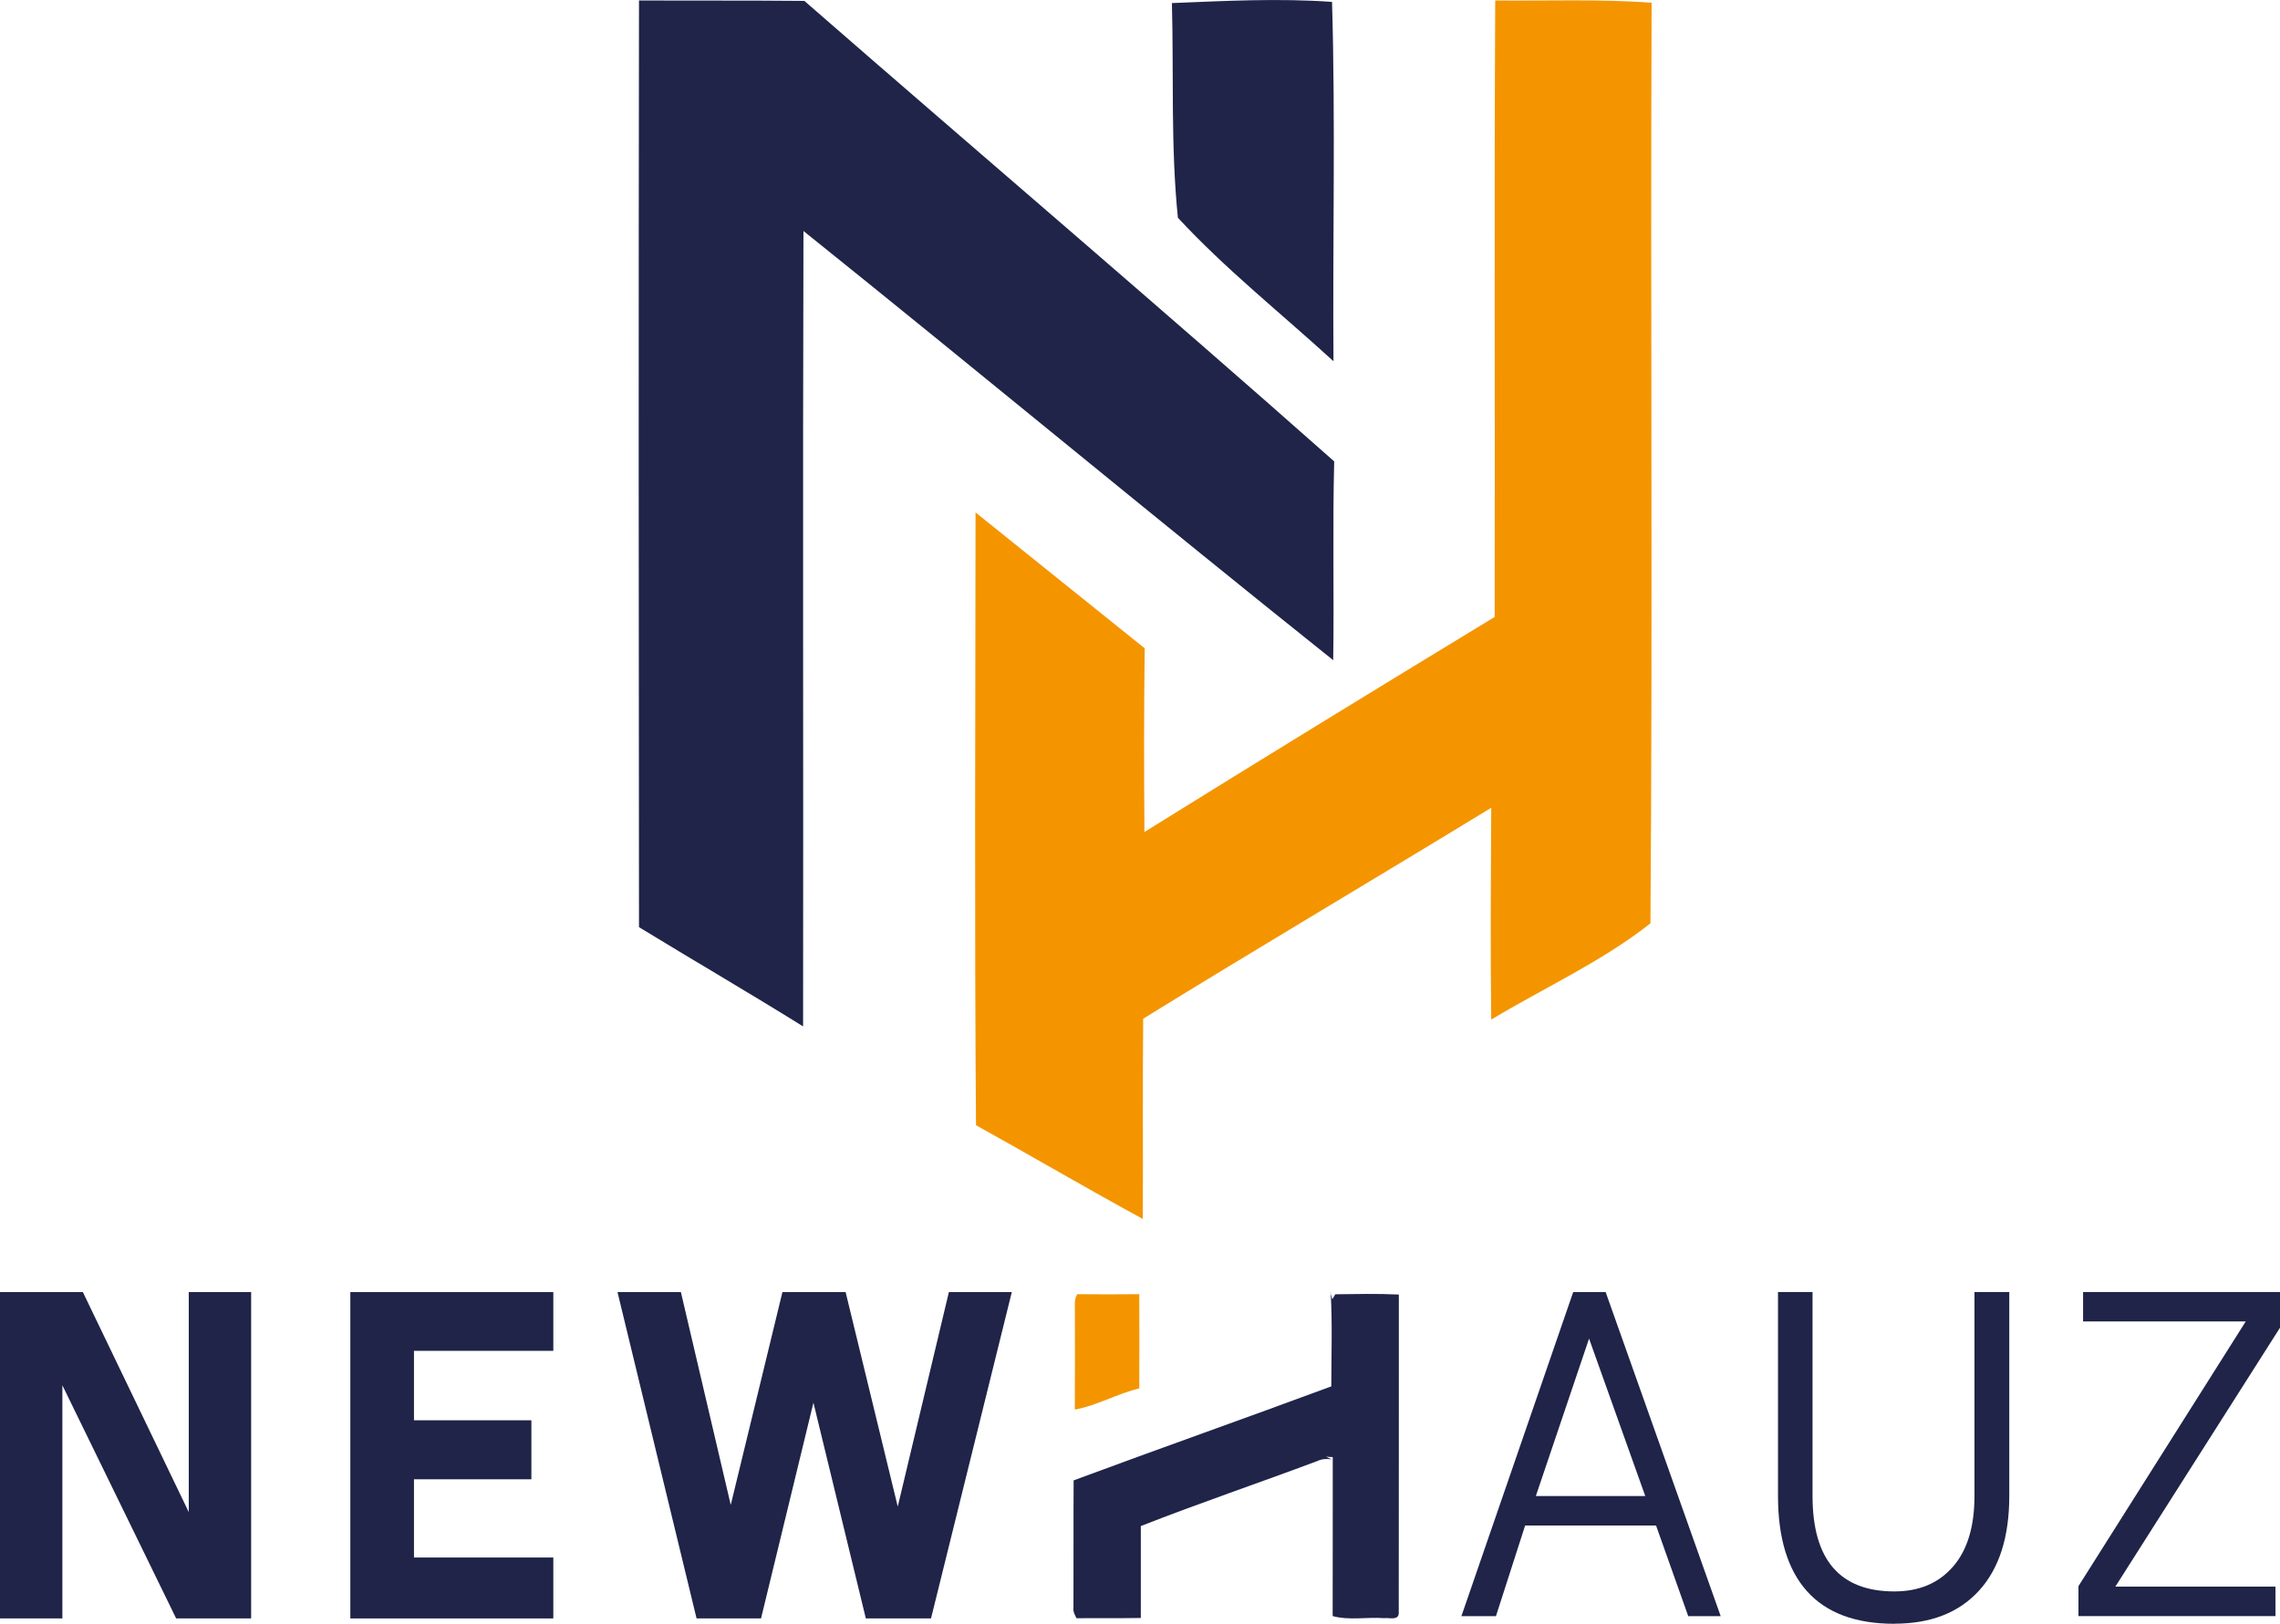
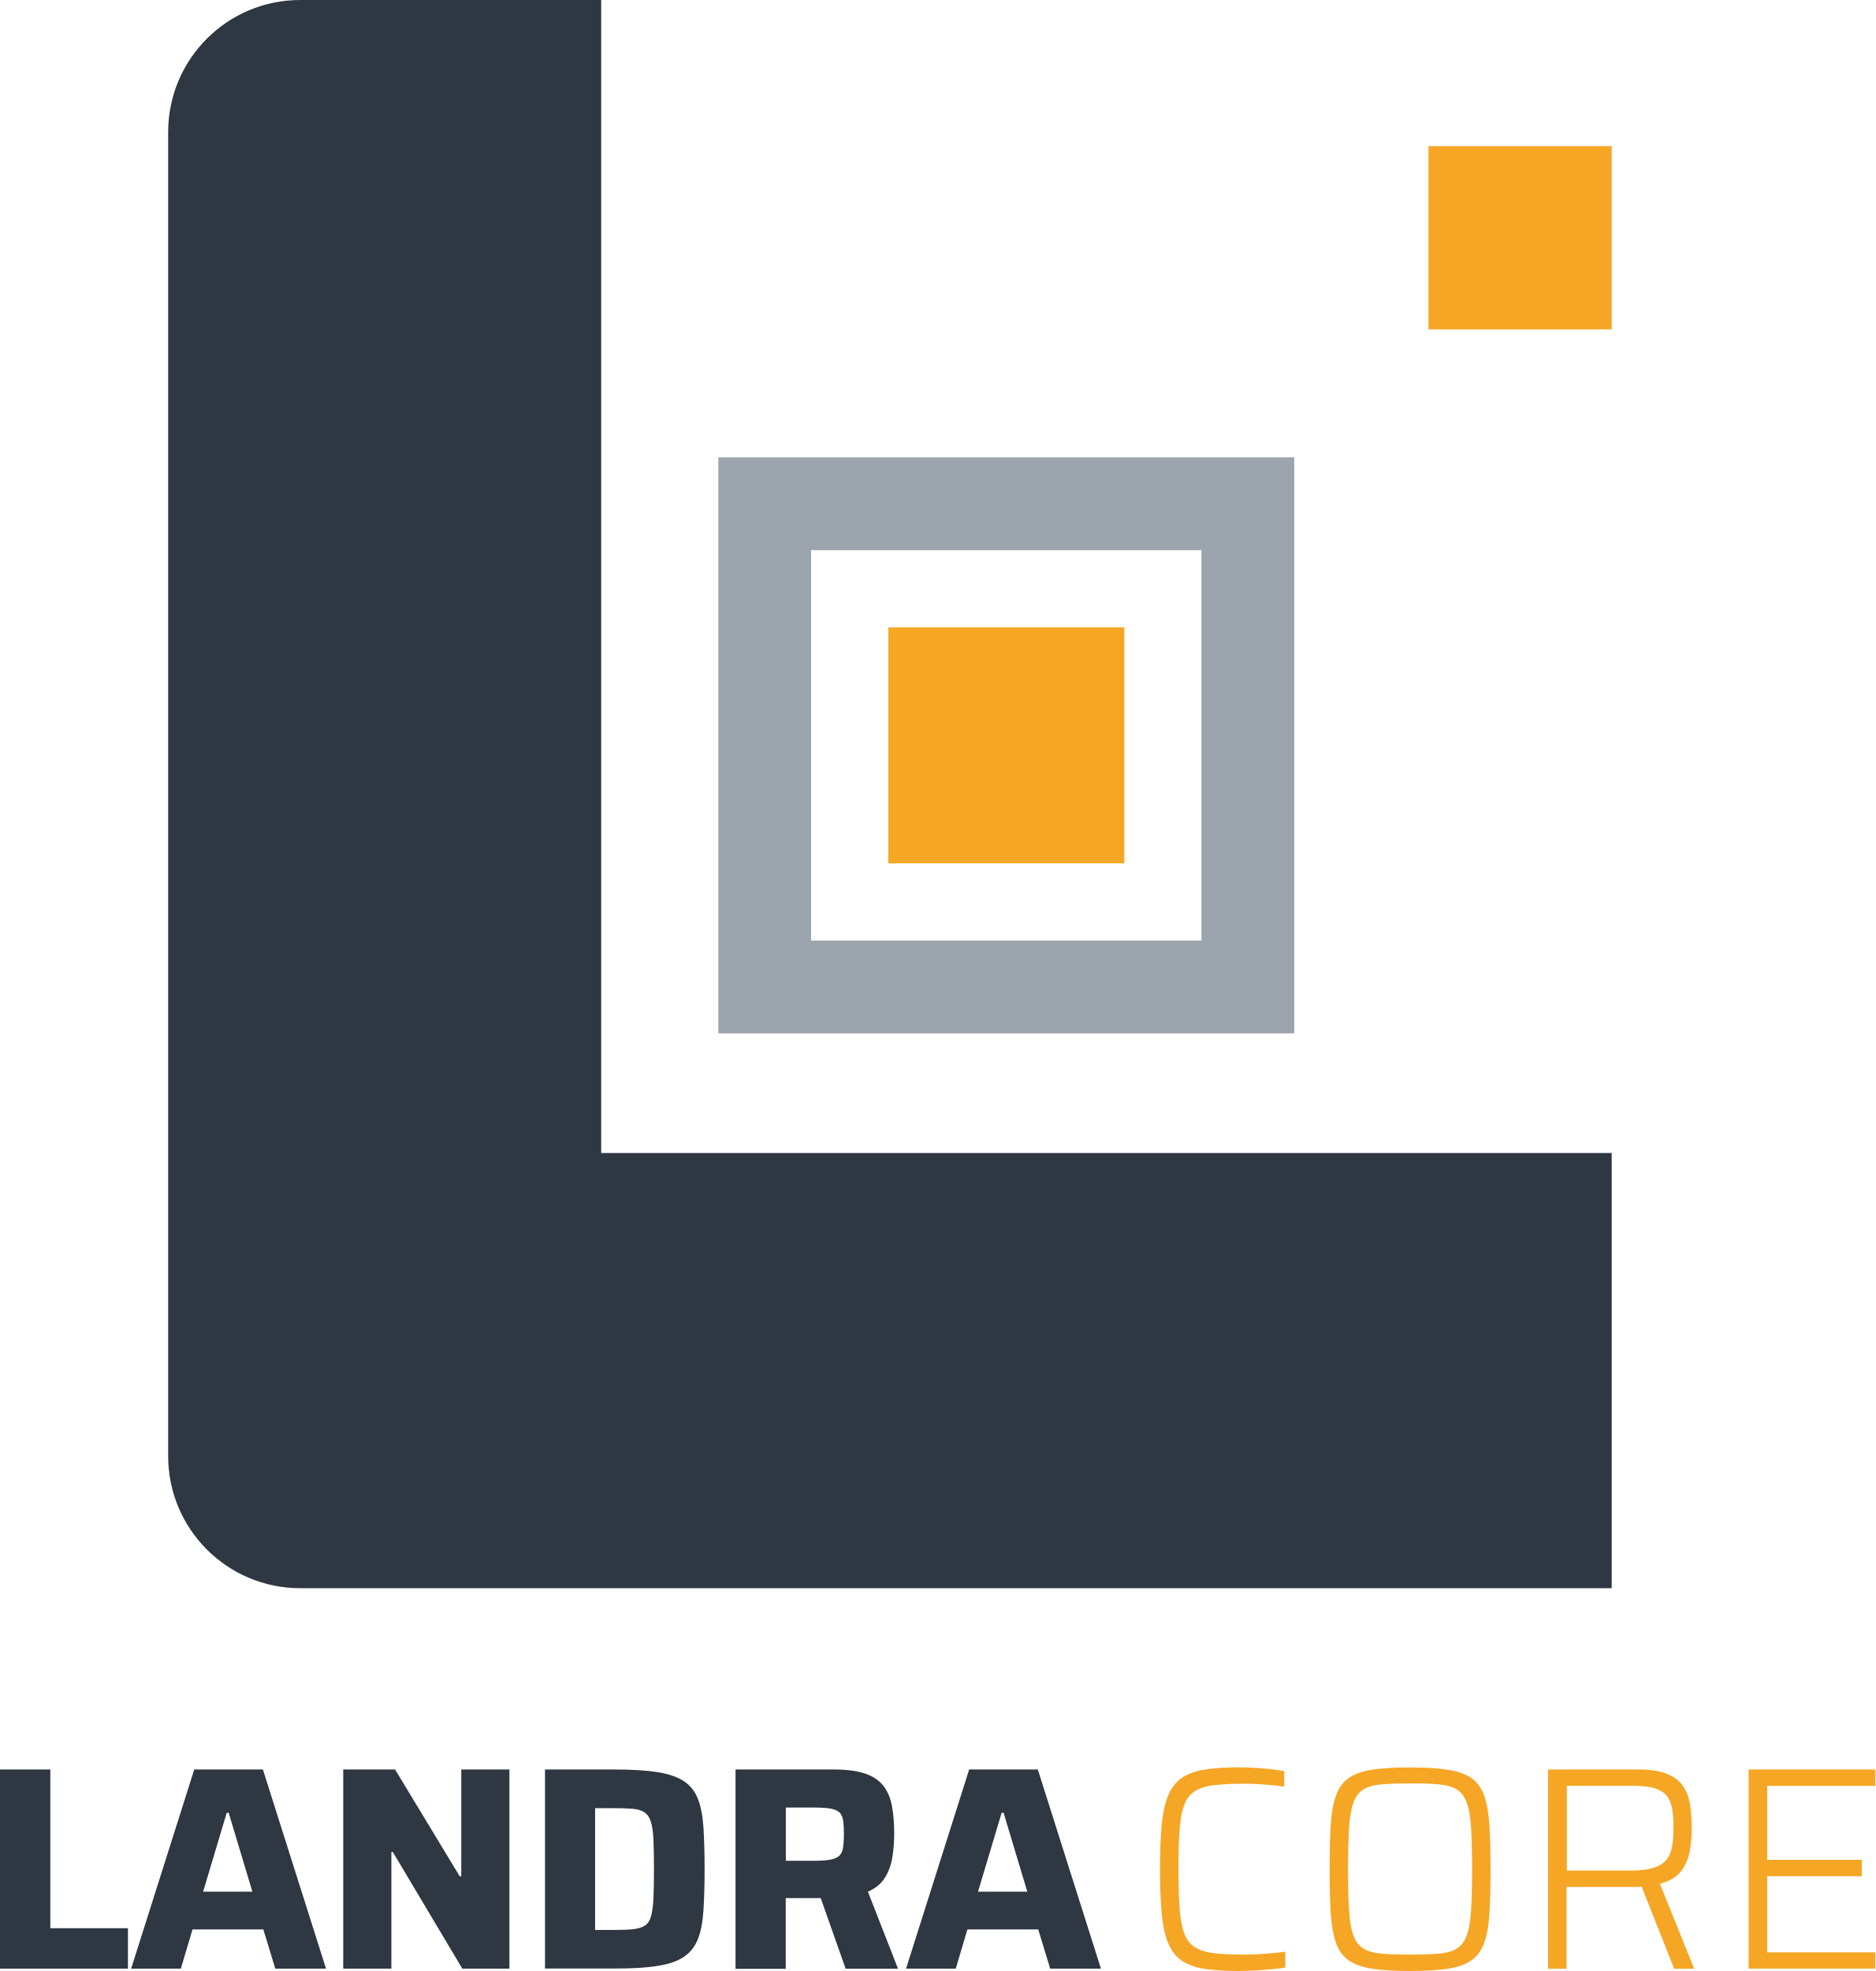
- <svg xmlns="http://www.w3.org/2000/svg" id="Capa_1" data-name="Capa 1" viewBox="0 0 251.48 179.13">
+ <svg xmlns="http://www.w3.org/2000/svg" id="Capa_2" data-name="Capa 2" viewBox="0 0 181.89 191.13">
  <defs>
    <style>
      .cls-1 {
-         fill: #1f2448;
+         fill: none;
+         stroke: #9ca4ad;
+         stroke-width: 9px;
      }

      .cls-2 {
-         fill: #f49500;
+         fill: #2e3742;
+       }
+ 
+       .cls-3 {
+         fill: #f6a625;
      }
    </style>
  </defs>
-   <path class="cls-1" d="M19.43,178.54l-12.55-25.72v25.72H0v-36h9.14l11.68,24.27v-24.27h6.88v36h-8.26Z" />
-   <path class="cls-1" d="M38.64,178.54v-36h22.39v6.48h-15.37v7.66h12.95v6.51h-12.95v8.63h15.37v6.72h-22.39Z" />
-   <path class="cls-1" d="M102.69,178.54h-7.19l-5.78-23.8-5.78,23.8h-7.11l-8.72-36h6.99l5.5,23.48,5.7-23.48h6.97l5.75,23.66,5.64-23.66h6.94l-8.91,36Z" />
-   <path class="cls-1" d="M186.21,178.29l-3.55-10h-14.44l-3.22,10h-3.81l12.33-35.75h3.58l12.69,35.75h-3.58ZM169.4,165.04h12.07l-6.2-17.37-5.87,17.37Z" />
-   <path class="cls-1" d="M208.95,179.13c-4.29,0-7.5-1.2-9.65-3.6-2.13-2.39-3.19-5.89-3.19-10.5v-22.5h3.81v22.5c0,7.02,3,10.53,9.03,10.53,2.72,0,4.88-.91,6.46-2.73,1.58-1.81,2.37-4.41,2.37-7.8v-22.5h3.84v22.5c0,4.54-1.12,8.03-3.36,10.47-2.22,2.42-5.32,3.62-9.31,3.62Z" />
-   <path class="cls-1" d="M229.25,178.29v-3.31l18.45-29.2h-17.94v-3.25h21.72v3.94l-18.16,28.56h17.66v3.25h-21.72Z" />
-   <path class="cls-1" d="M146.74,142.54c.07.26.14.52.21.79.08-.14.25-.41.33-.55,2.33-.03,4.67-.08,7.01.03-.01,11.73.01,23.46-.01,35.19-.07.8-1.1.43-1.63.51-1.88-.14-3.84.27-5.66-.23.02-5.85,0-11.69.01-17.54-.19,0-.56-.03-.75-.04.21.1.42.2.63.29-.52-.07-1.06-.06-1.54.17-6.49,2.44-13.07,4.66-19.51,7.19,0,3.38.01,6.76,0,10.14-2.37.04-4.73,0-7.09.03-.2-.37-.4-.76-.34-1.19.02-4.67-.01-9.34.02-14.02,9.45-3.51,18.96-6.86,28.42-10.37,0-3.47.13-6.94-.07-10.4Z" />
-   <path class="cls-2" d="M118.81,142.77c2.28.03,4.57.02,6.85,0,.01,3.47.02,6.93,0,10.4-2.43.56-4.65,1.89-7.11,2.33.03-3.61.01-7.22.01-10.83.01-.64-.1-1.32.25-1.89Z" />
-   <path class="cls-1" d="M129.26.34c5.88-.24,11.79-.55,17.66-.13.39,13.2.06,26.43.16,39.64-5.73-5.25-11.92-10.16-17.16-15.83-.8-7.85-.45-15.79-.66-23.68Z" />
-   <path class="cls-1" d="M70.49.05c6.07.03,12.15-.01,18.23.05,19.45,16.96,39.12,33.68,58.44,50.8-.19,7.3,0,14.62-.11,21.93-19.59-15.64-38.88-31.66-58.43-47.35-.09,29.25,0,58.5-.04,87.75-5.99-3.73-12.08-7.27-18.1-10.95-.04-34.08-.05-68.15,0-102.23Z" />
-   <path class="cls-2" d="M164.91.05c5.75.06,11.51-.17,17.26.25-.14,33.85.13,67.71-.13,101.56-5.34,4.22-11.72,7.1-17.56,10.62-.1-7.79-.04-15.58,0-23.37-12.77,7.8-25.65,15.41-38.39,23.27-.07,7.36,0,14.72-.04,22.09-6.18-3.36-12.25-6.93-18.4-10.34-.17-22.53-.07-45.07-.05-67.6,6.22,4.99,12.44,9.99,18.66,14.99-.09,6.75-.08,13.51-.03,20.26,12.84-7.98,25.72-15.88,38.63-23.72.05-22.67-.06-45.34.06-68.01Z" />
+   <g id="Capa_1-2" data-name="Capa 1">
+     <g>
+       <polygon class="cls-2" points="0 190.9 0 171.59 4.88 171.59 4.88 186.98 12.41 186.98 12.41 190.9 0 190.9" />
+       <path class="cls-2" d="M19.7,183.44h4.78s-2.3-7.65-2.3-7.65h-.19s-2.29,7.65-2.29,7.65ZM12.72,190.9l6.12-19.31h6.66s6.12,19.31,6.12,19.31h-4.92s-1.16-3.8-1.16-3.8h-6.87s-1.13,3.8-1.13,3.8h-4.82Z" />
+       <polygon class="cls-2" points="33.29 190.9 33.29 171.59 38.32 171.59 44.59 181.95 44.74 181.95 44.74 171.59 49.41 171.59 49.41 190.9 44.84 190.9 38.1 179.59 37.96 179.59 37.96 190.9 33.29 190.9" />
+       <path class="cls-2" d="M57.74,187.15h1.77c.75,0,1.37-.02,1.86-.07.49-.05.88-.16,1.16-.34.29-.18.49-.48.61-.9.12-.42.2-1,.24-1.74.03-.74.05-1.69.05-2.84s-.02-2.11-.05-2.86c-.03-.74-.12-1.32-.25-1.74-.13-.42-.34-.72-.62-.91-.28-.19-.67-.31-1.16-.35-.49-.04-1.1-.06-1.86-.06h-1.77s0,11.81,0,11.81ZM52.86,190.9v-19.31h6.76c1.71,0,3.11.09,4.19.26,1.08.18,1.94.48,2.56.9.62.43,1.07,1,1.34,1.74.28.73.45,1.65.52,2.76.07,1.11.11,2.44.11,3.99,0,1.56-.04,2.89-.11,3.99-.07,1.11-.24,2.03-.52,2.76s-.72,1.31-1.34,1.74c-.62.43-1.47.73-2.56.9-1.08.18-2.48.26-4.19.26h-6.76Z" />
+       <path class="cls-2" d="M76.23,180.44h2.78c.65,0,1.16-.04,1.54-.11.38-.07.67-.2.86-.38.19-.19.31-.45.36-.78.05-.34.08-.77.08-1.3s-.02-.97-.07-1.31c-.05-.34-.16-.6-.33-.78-.18-.18-.46-.31-.84-.39-.39-.07-.92-.11-1.6-.11h-2.79s0,5.15,0,5.15ZM71.34,190.9v-19.31h9.56c1.26,0,2.28.14,3.05.41.77.27,1.36.68,1.76,1.21.4.53.67,1.19.81,1.97.14.78.21,1.66.21,2.65,0,.73-.06,1.47-.17,2.21-.11.74-.35,1.41-.71,2.01s-.92,1.06-1.67,1.39l2.92,7.47h-5.08s-2.72-7.71-2.72-7.71l1.21.67c-.16.09-.32.14-.5.16-.18.02-.4.03-.67.03h-3.13s0,6.86,0,6.86h-4.88Z" />
+       <path class="cls-2" d="M94.86,183.44h4.78s-2.3-7.65-2.3-7.65h-.19s-2.29,7.65-2.29,7.65ZM87.88,190.9l6.12-19.31h6.66s6.12,19.31,6.12,19.31h-4.92s-1.16-3.8-1.16-3.8h-6.87s-1.13,3.8-1.13,3.8h-4.82Z" />
+       <path class="cls-3" d="M120.16,191.13c-1.31,0-2.42-.07-3.33-.21-.91-.14-1.64-.41-2.21-.79-.57-.39-1-.95-1.31-1.68-.31-.73-.52-1.68-.63-2.86-.11-1.18-.17-2.62-.17-4.34s.06-3.14.17-4.31c.11-1.17.32-2.12.63-2.85s.75-1.29,1.31-1.68c.57-.39,1.3-.67,2.21-.81.91-.15,2.02-.22,3.33-.22.5,0,1.02.02,1.56.05.53.03,1.05.07,1.55.13s.93.12,1.29.2v1.49c-.4-.06-.83-.11-1.3-.15-.46-.05-.92-.08-1.38-.1-.46-.02-.88-.03-1.26-.03-1.15,0-2.11.05-2.88.14-.77.09-1.38.29-1.85.58-.46.3-.81.74-1.03,1.34-.23.6-.38,1.4-.45,2.41-.08,1.01-.11,2.28-.11,3.81s.04,2.8.11,3.81c.08,1.01.23,1.82.45,2.42.23.6.57,1.05,1.03,1.34s1.08.49,1.85.58c.77.09,1.73.14,2.88.14.64,0,1.34-.03,2.09-.08.75-.06,1.4-.12,1.95-.2v1.54c-.39.06-.84.12-1.36.16-.52.05-1.06.08-1.6.12-.55.03-1.06.05-1.55.05Z" />
+       <path class="cls-3" d="M136.76,189.54c1.11,0,2.04-.03,2.77-.09.73-.06,1.31-.22,1.75-.49.44-.26.76-.69.98-1.28.22-.59.36-1.4.42-2.44.06-1.03.1-2.37.1-4,0-1.63-.03-2.97-.1-4-.06-1.03-.2-1.85-.42-2.44-.22-.59-.54-1.02-.98-1.28-.44-.26-1.02-.42-1.75-.49s-1.65-.09-2.77-.09-2.03.03-2.76.09-1.32.22-1.75.49c-.44.26-.76.69-.98,1.28-.21.59-.35,1.4-.42,2.44-.06,1.03-.1,2.37-.1,4s.03,2.97.1,4c.06,1.03.2,1.85.42,2.44.21.59.54,1.02.98,1.28.44.26,1.02.42,1.75.49.73.06,1.65.09,2.76.09ZM136.76,191.13c-1.48,0-2.7-.07-3.66-.22-.97-.15-1.73-.42-2.29-.81-.56-.39-.97-.96-1.23-1.69-.26-.74-.43-1.69-.51-2.85-.07-1.16-.11-2.6-.11-4.3s.04-3.14.11-4.3c.07-1.16.24-2.12.51-2.85.26-.74.67-1.3,1.23-1.69.56-.39,1.32-.67,2.29-.81.97-.15,2.19-.22,3.66-.22s2.7.07,3.66.22c.96.15,1.73.42,2.29.81.56.39.97.96,1.24,1.69.26.74.43,1.69.51,2.85.07,1.16.11,2.6.11,4.3s-.04,3.14-.11,4.3c-.07,1.16-.24,2.11-.51,2.85-.26.74-.68,1.3-1.24,1.69-.56.39-1.32.67-2.29.81-.96.15-2.19.22-3.66.22Z" />
+       <path class="cls-3" d="M151.95,181.39h6.16c.97,0,1.74-.09,2.31-.28s.98-.46,1.25-.82c.27-.36.44-.79.52-1.29.08-.5.12-1.07.12-1.72s-.03-1.23-.1-1.73c-.07-.5-.22-.93-.46-1.29-.24-.35-.63-.62-1.15-.81-.53-.18-1.25-.28-2.17-.28h-6.46s0,8.21,0,8.21ZM150.15,190.9v-19.31h8.74c1.21,0,2.16.15,2.86.45.7.3,1.22.72,1.55,1.25.33.53.55,1.14.64,1.83.09.68.14,1.41.14,2.17s-.06,1.45-.18,2.18c-.12.73-.4,1.38-.83,1.96-.43.57-1.12.99-2.07,1.25l3.32,8.23h-1.94s-3.29-8.3-3.29-8.3l.57.26c-.13.04-.3.07-.5.09-.2.02-.49.02-.85.02h-6.37s0,7.93,0,7.93h-1.8Z" />
+       <polygon class="cls-3" points="169.6 190.9 169.6 171.59 181.89 171.59 181.89 173.18 171.4 173.18 171.4 180.35 180.58 180.35 180.58 181.94 171.4 181.94 171.4 189.32 181.89 189.32 181.89 190.9 169.6 190.9" />
+       <g>
+         <path class="cls-2" d="M58.31,111.81V0h-29.19c-7.08,0-12.81,5.74-12.81,12.81v128.39c0,7.08,5.74,12.81,12.81,12.81h127.2v-42.2H58.31Z" />
+         <rect class="cls-1" x="74.17" y="48.85" width="46.86" height="46.86" />
+         <rect class="cls-3" x="86.16" y="60.83" width="22.89" height="22.89" />
+         <rect class="cls-3" x="138.55" y="14.17" width="17.77" height="17.77" />
+       </g>
+     </g>
+   </g>
</svg>
